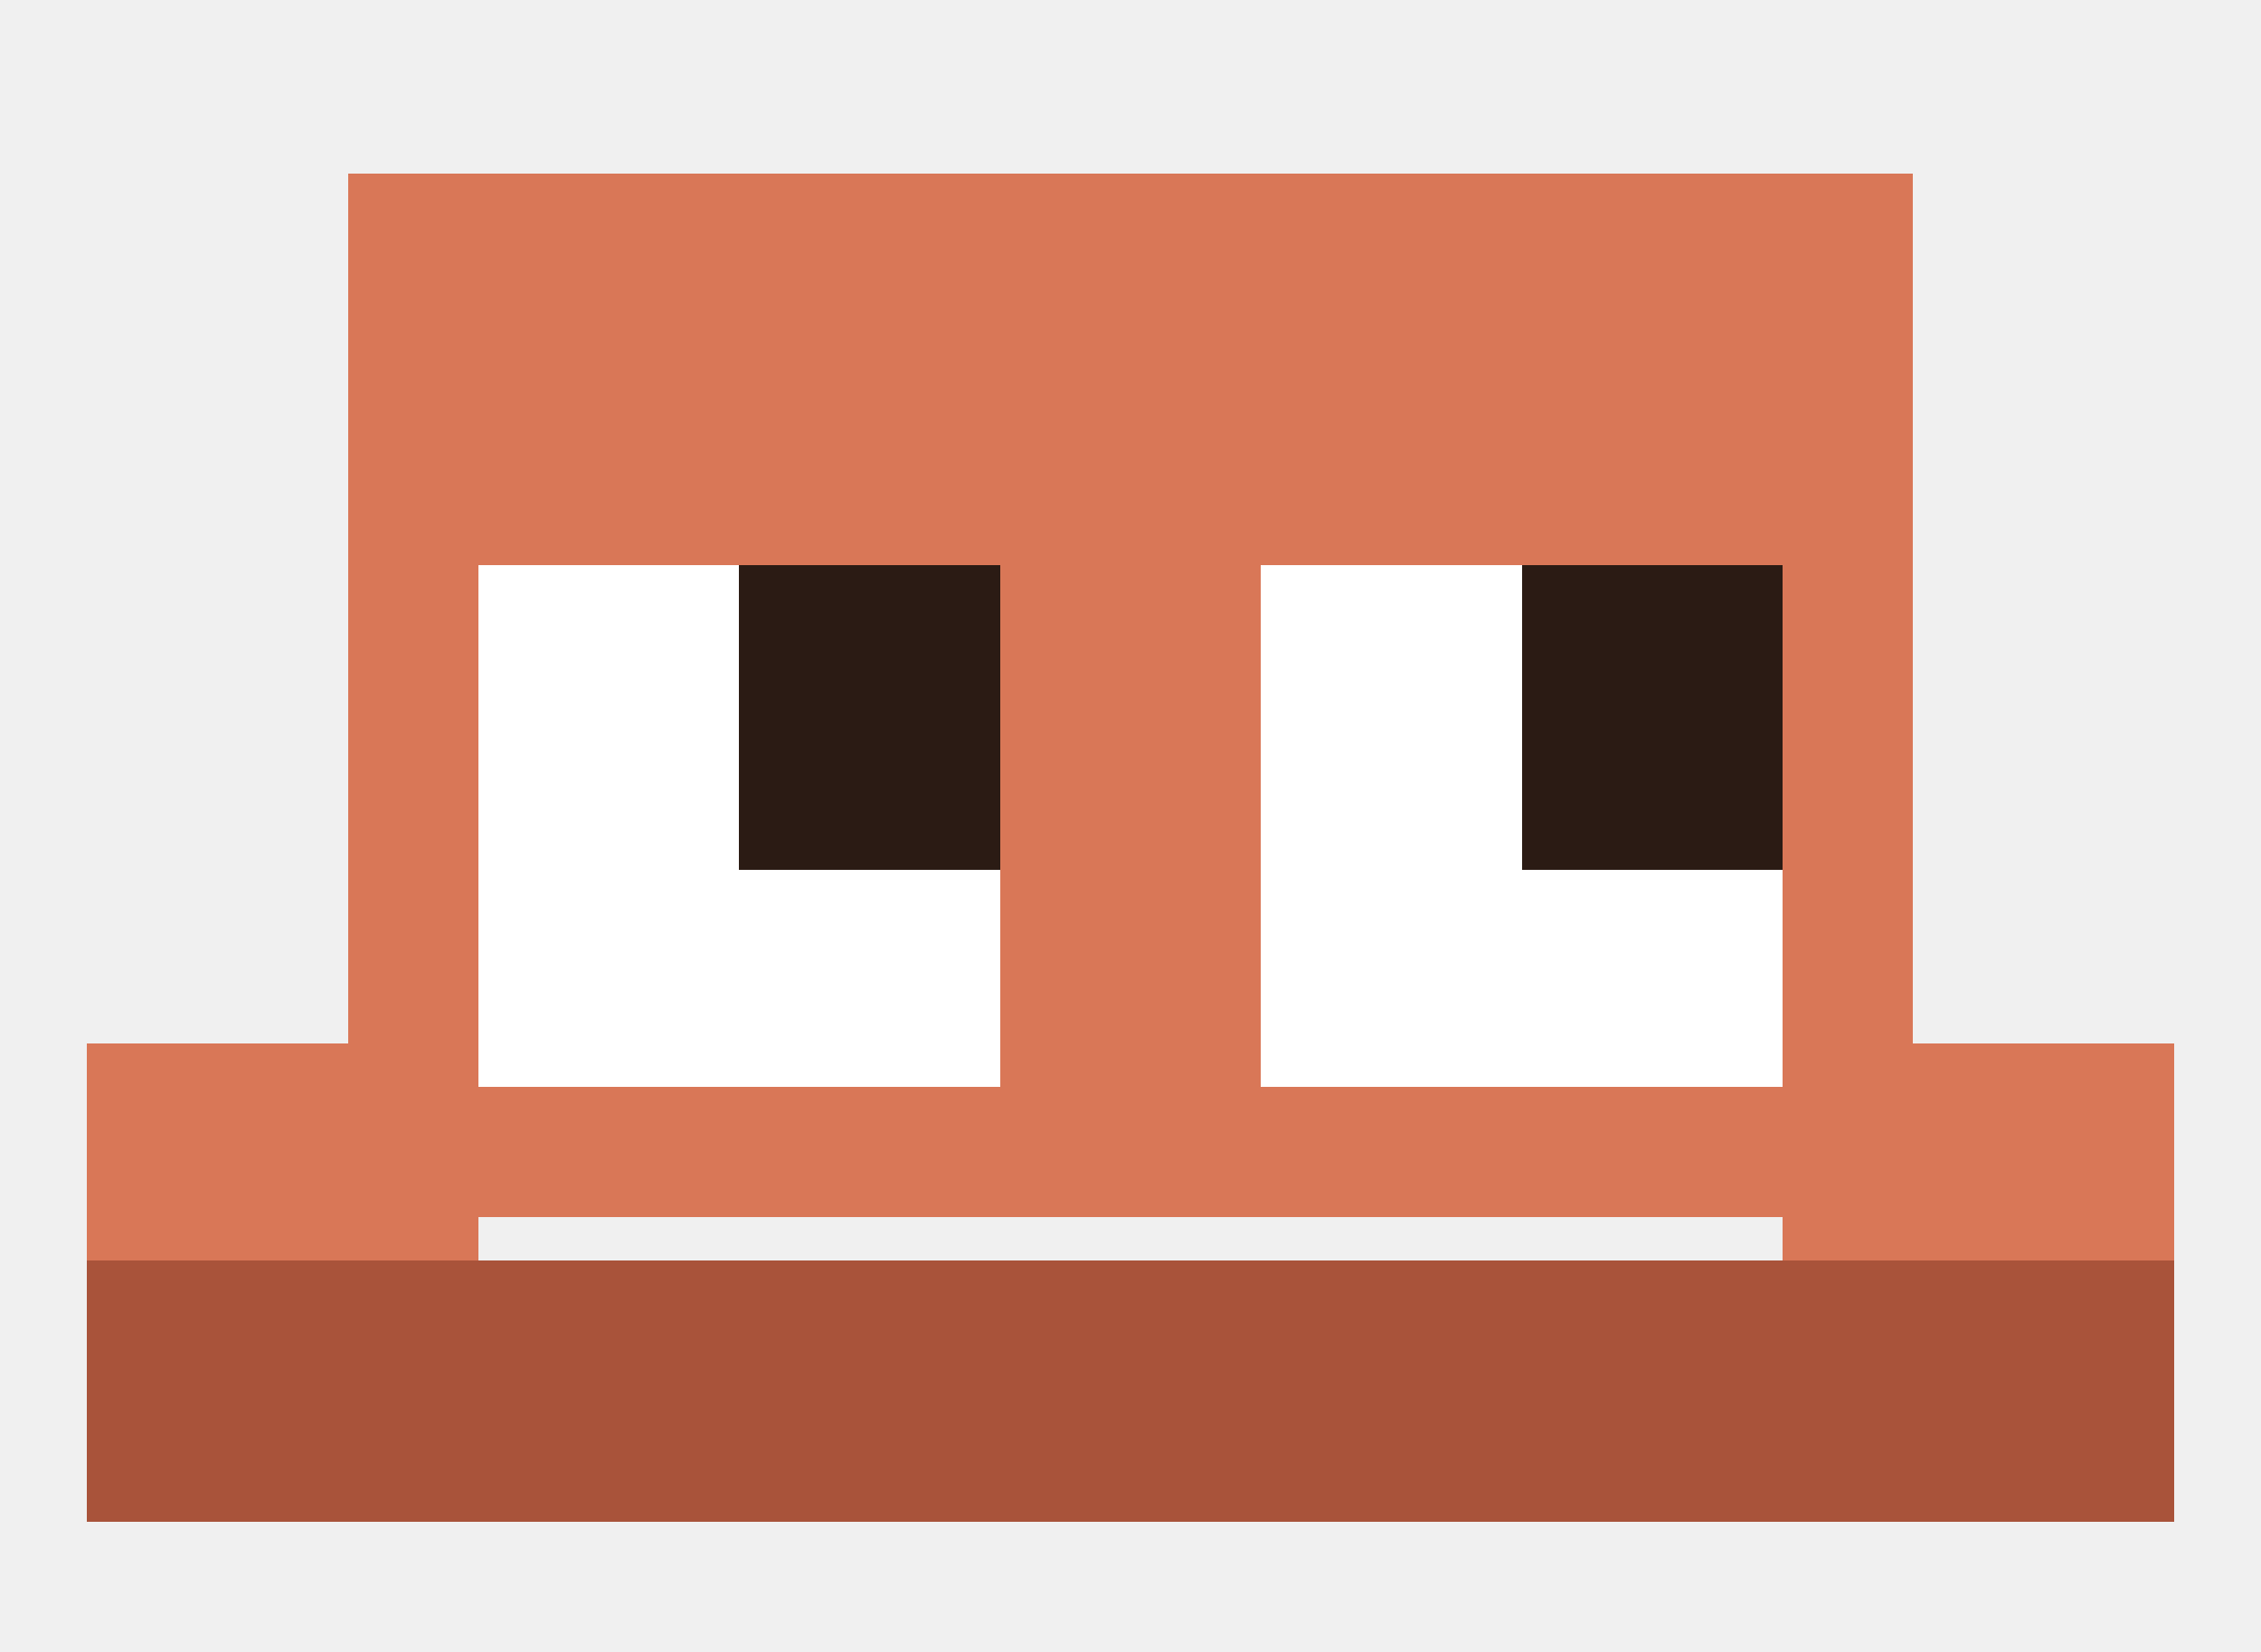
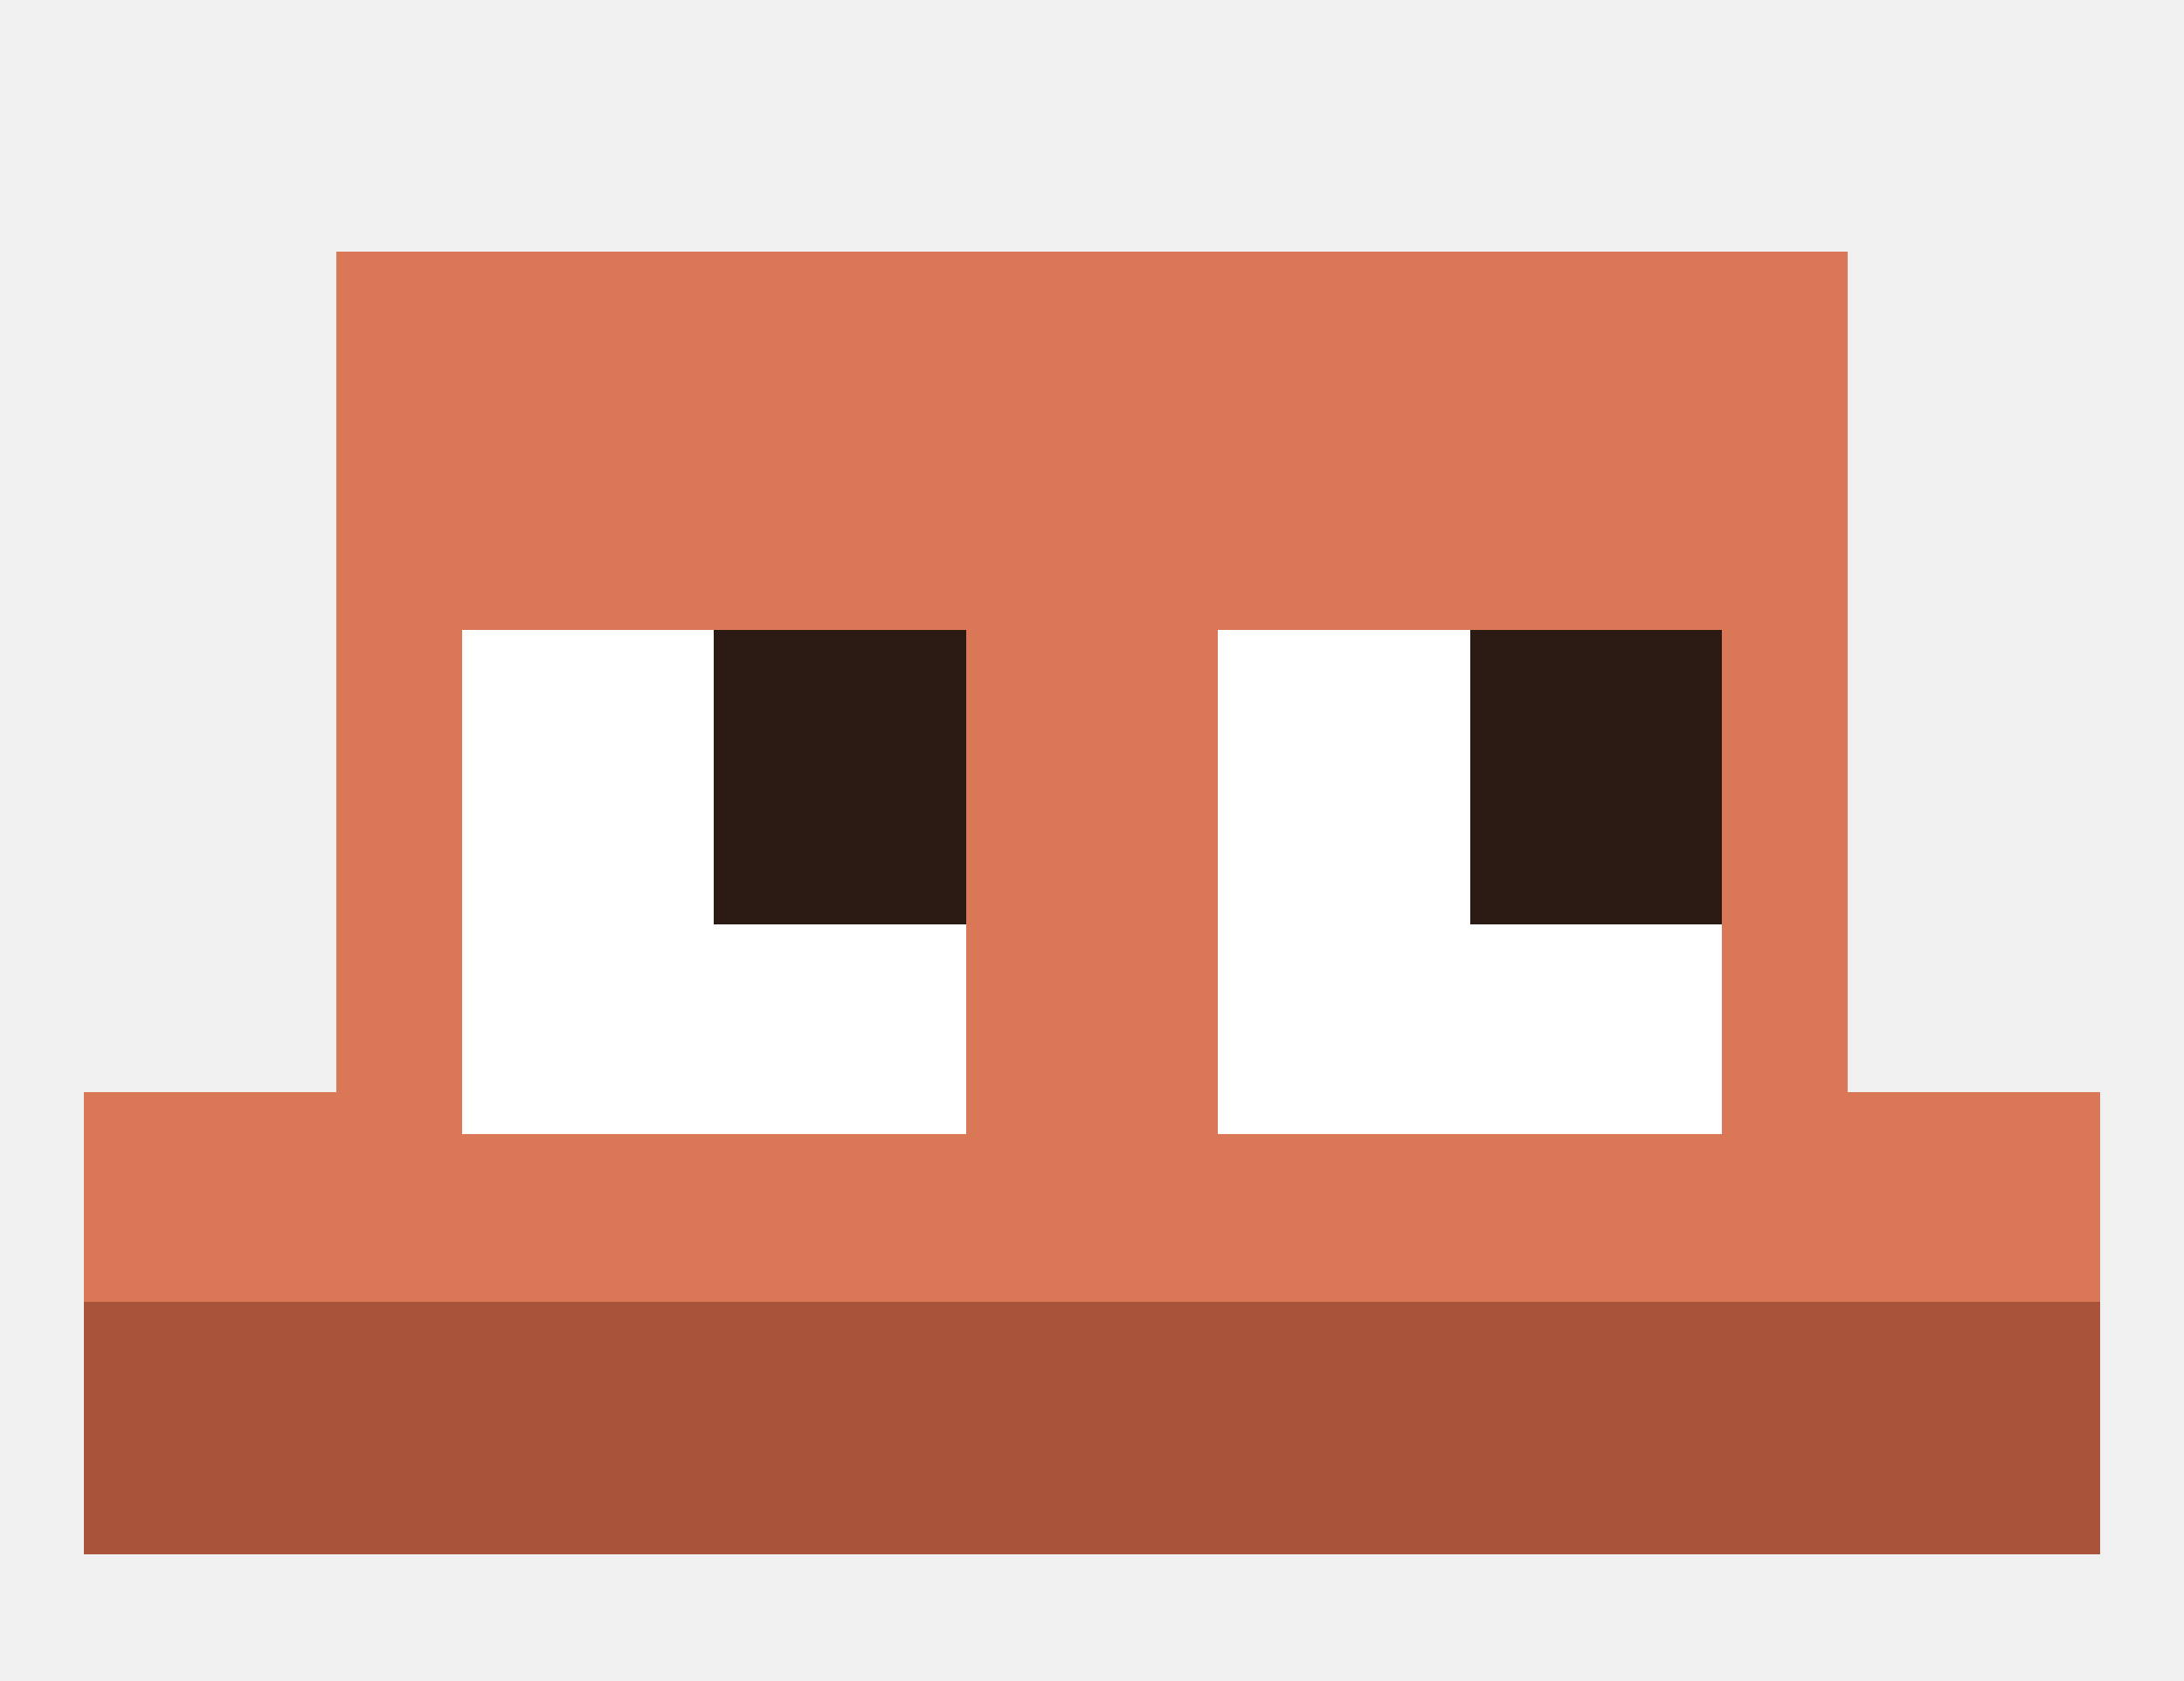
- <svg xmlns="http://www.w3.org/2000/svg" viewBox="-1 1 26 19" shape-rendering="crispEdges">
-   <path fill="#D97757" d="M3 3H21V15H3ZM0 13H4.5V15.5H0ZM19.5 13H24V15.5H19.5Z" />
-   <path fill="#FFFFFF" d="M4.5 7.5H10.5V13.5H4.5ZM13.5 7.5H19.5V13.5H13.5Z" />
-   <path fill="#2B1B14" d="M7.5 7.5H10.5V11H7.5ZM16.5 7.5H19.5V11H16.5Z" />
+ <svg xmlns="http://www.w3.org/2000/svg" viewBox="-1 0 26 20" shape-rendering="crispEdges">
+   <clipPath id="above">
+     <rect x="-1" y="-1" width="26" height="19.5" />
+   </clipPath>
+   <g clip-path="url(#above)">
+     <g id="critter">
+       <path fill="#D97757" d="M3 3H21V18.5H3Z" />
+       <path fill="#FFFFFF" d="M4.5 7.5H10.5V13.5H4.5ZM13.5 7.5H19.5V13.5H13.5Z" />
+       <path id="pupils" fill="#2B1B14" d="M7.5 7.5H10.5V11H7.5ZM16.5 7.5H19.5V11H16.5Z" />
+       <path id="lids" fill="#D97757" opacity="0" d="M4.5 7.5H10.5V12H4.5ZM13.5 7.5H19.5V12H13.5Z" />
+     </g>
+   </g>
+   <path fill="#D97757" d="M0 13H4.5V15.5H0ZM19.5 13H24V15.5H19.5Z" />
  <path fill="#A9533A" d="M0 15.5H24V18.5H0Z" />
</svg>
